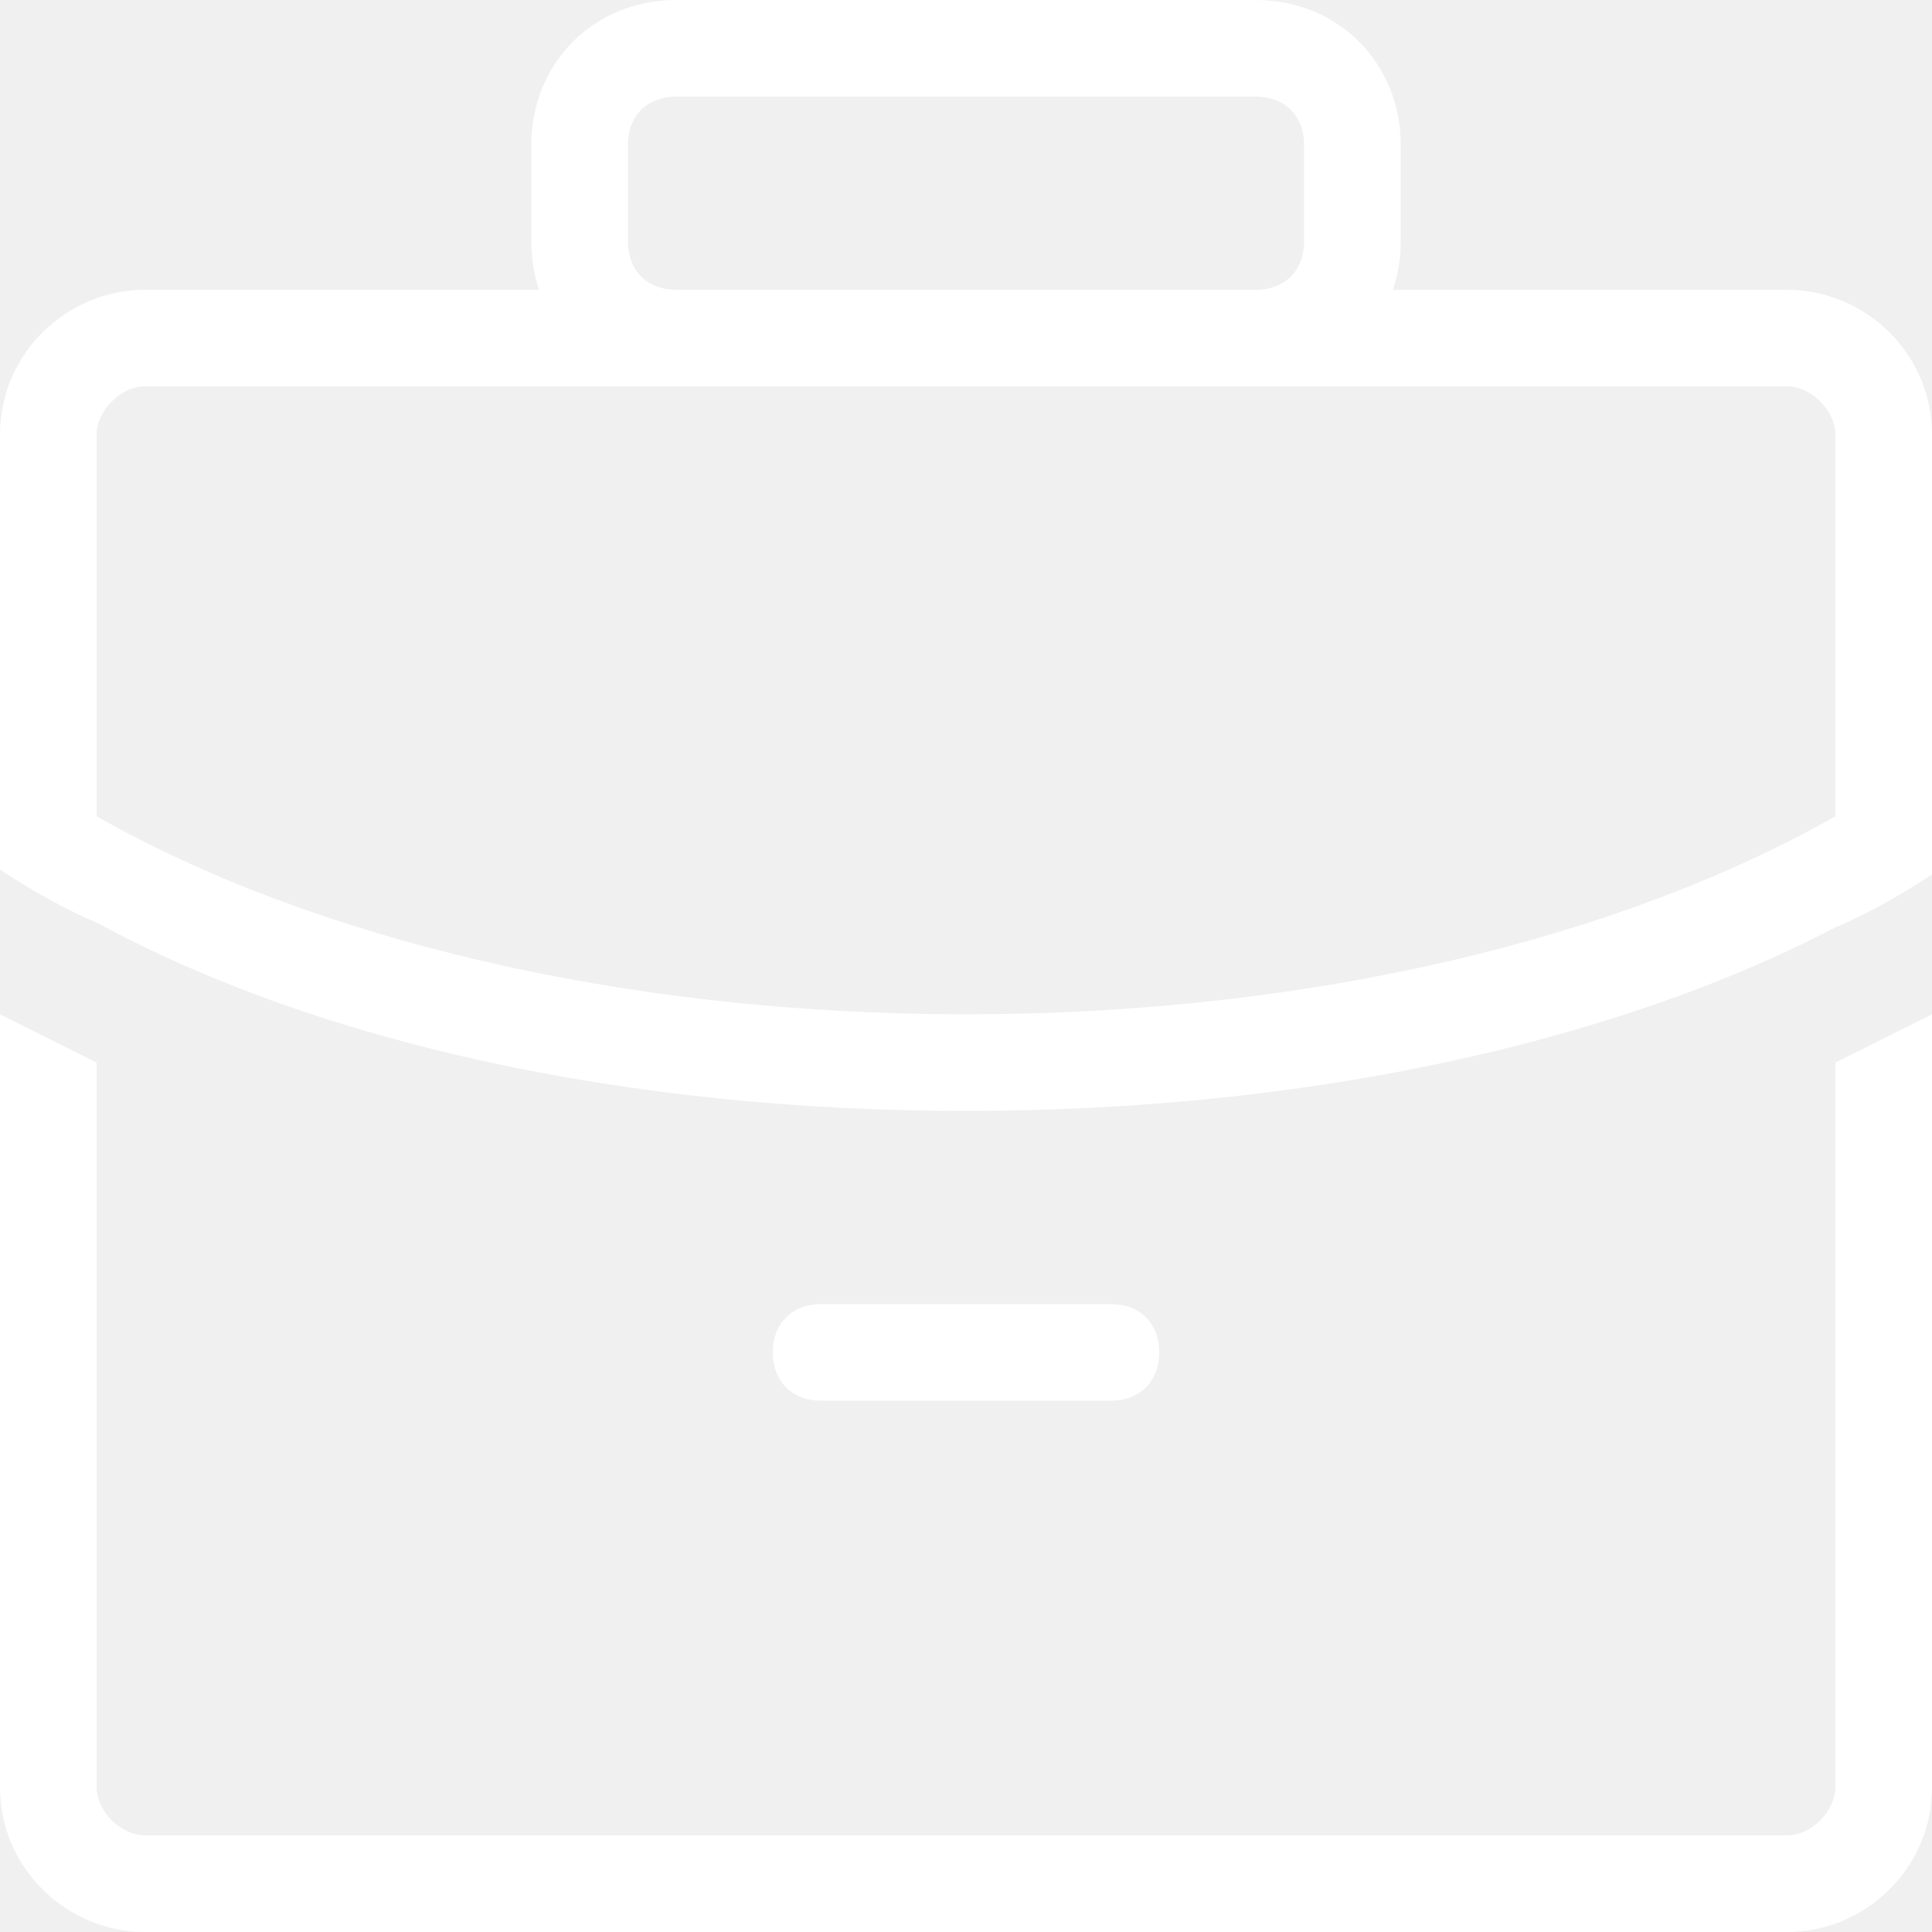
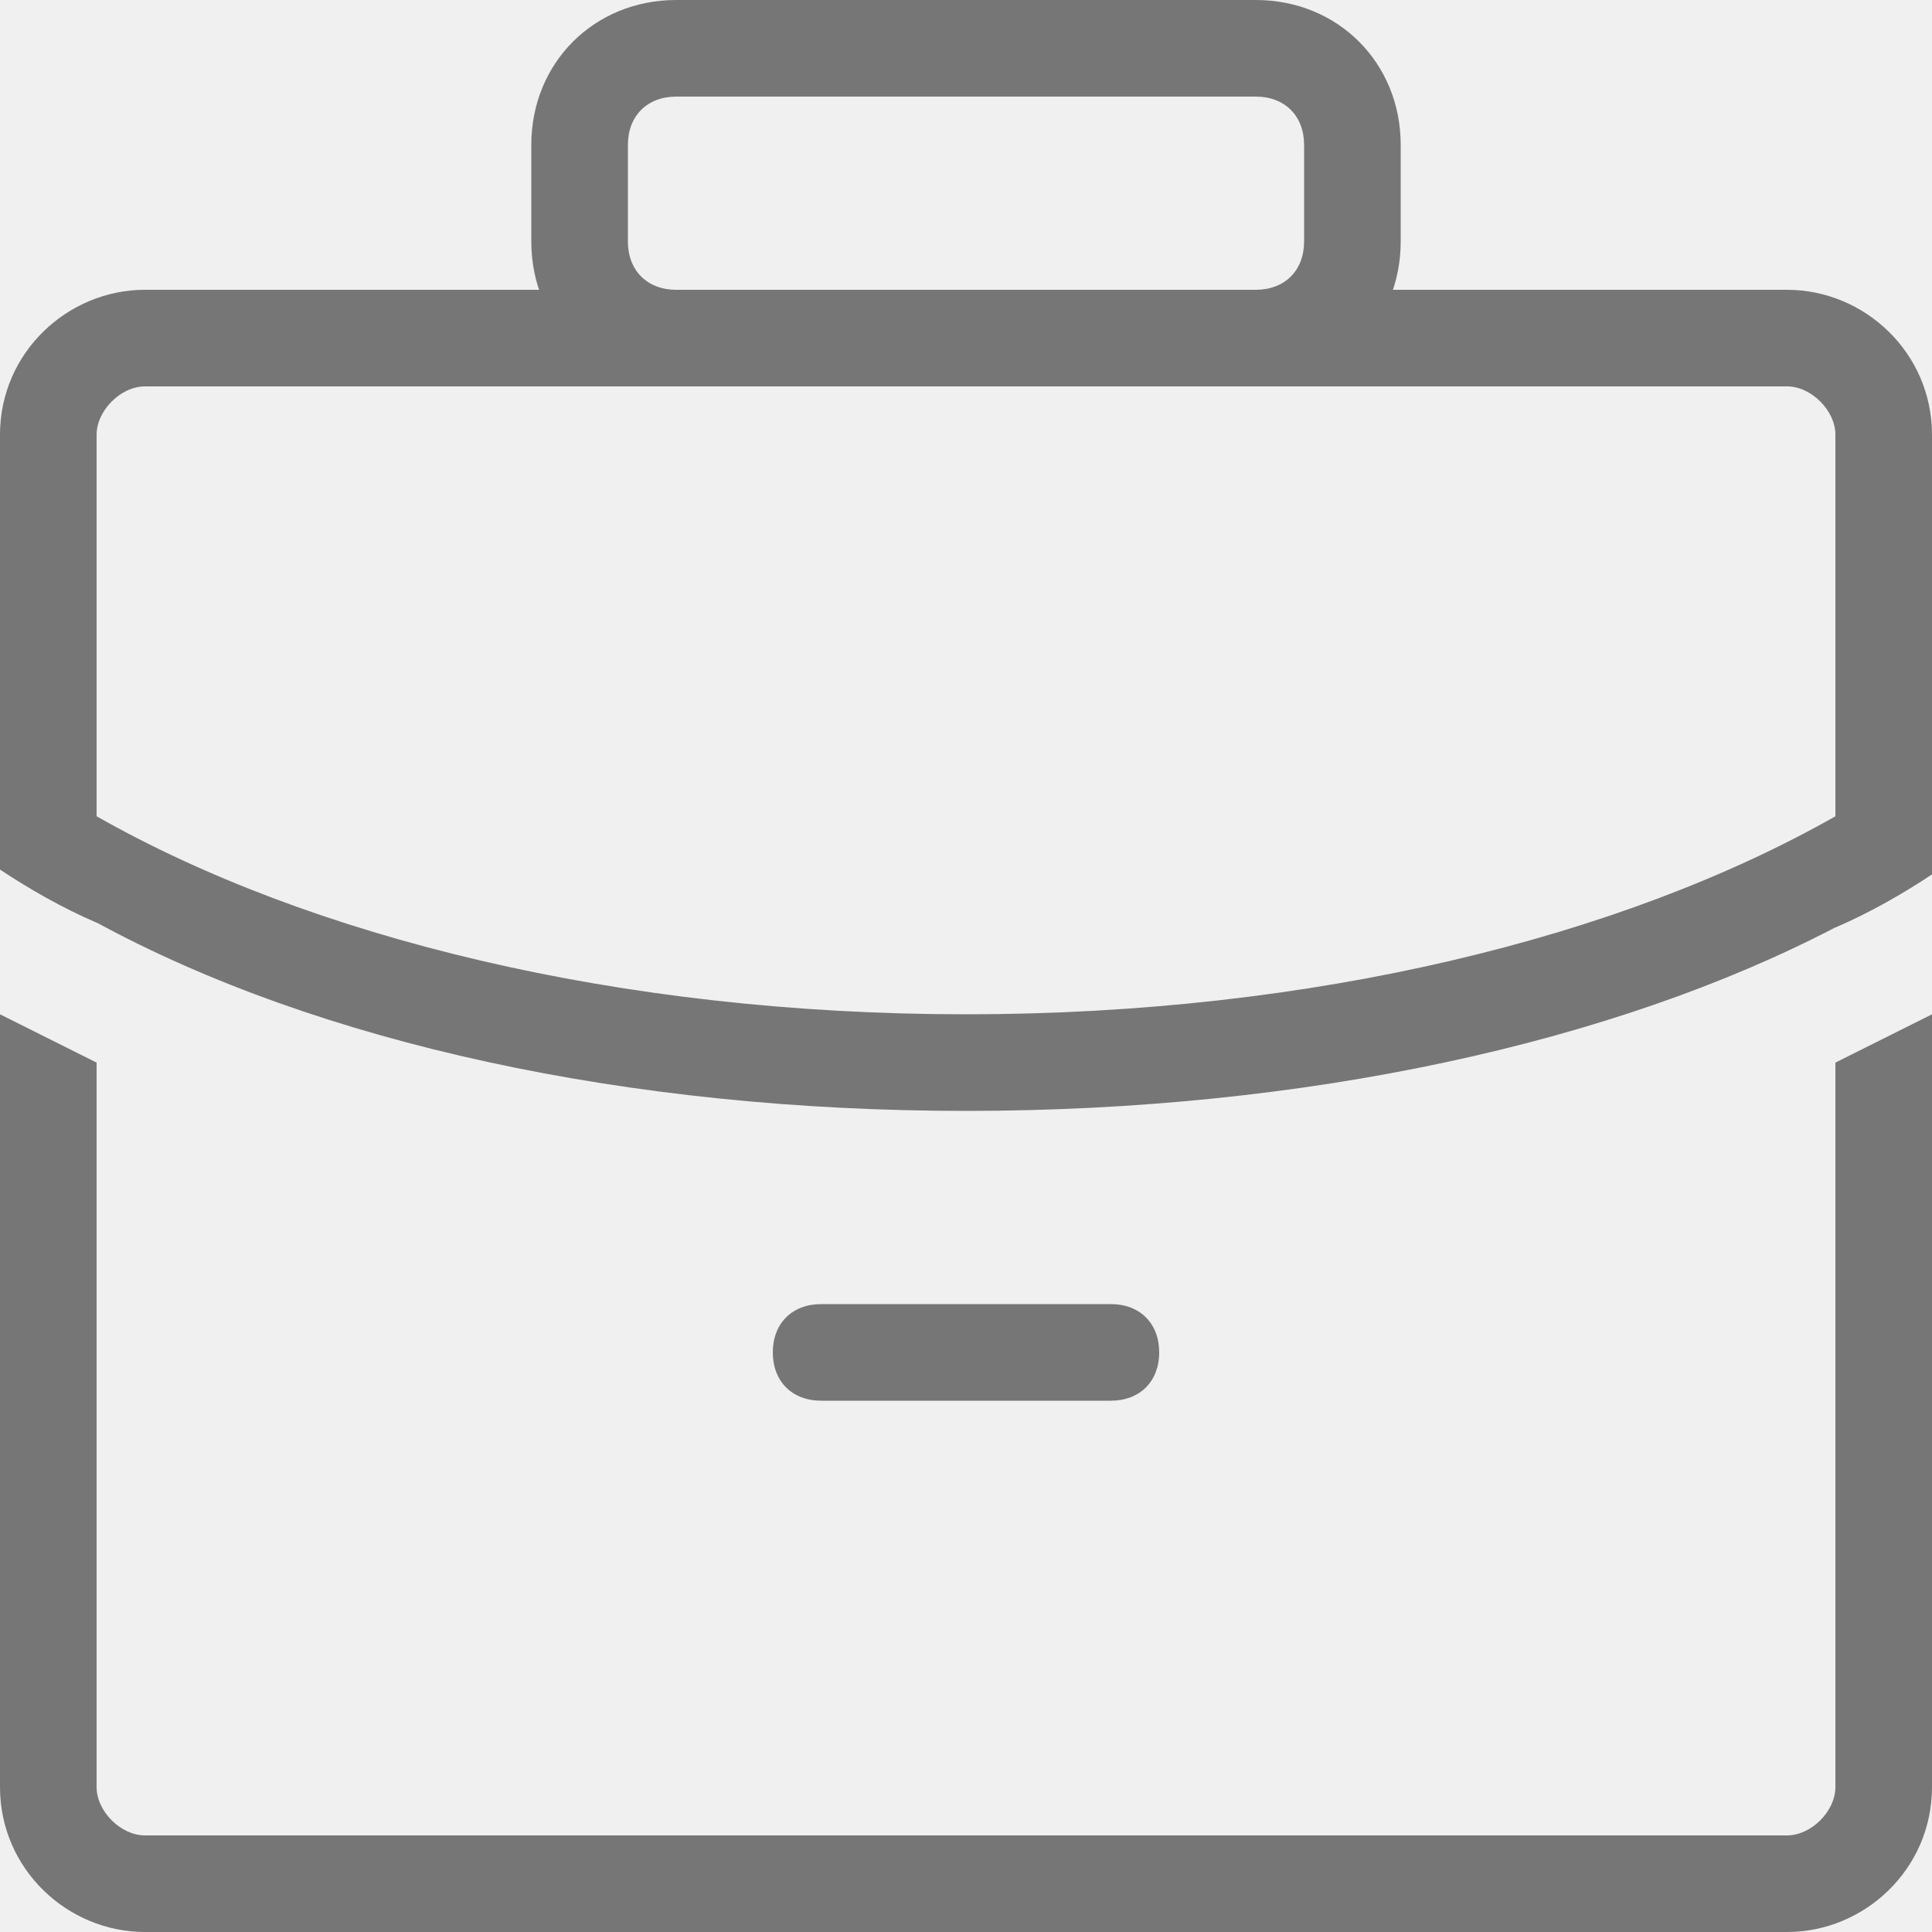
<svg xmlns="http://www.w3.org/2000/svg" version="1.1" id="Слой_1" x="0px" y="0px" viewBox="0 0 40 40" enable-background="new 0 0 40 40" xml:space="preserve">
  <g>
-     <path fill="#fff" d="M38,22v15c0,0.5-0.5,1-1,1H3c-0.5,0-1-0.5-1-1V22l-2-1v16c0,1.7,1.4,3,3,3h34c1.6,0,3-1.3,3-3V21L38,22z" />
-     <path fill="#fff" d="M37,6H3C1.4,6,0,7.3,0,9v9c0.6,0.4,1.3,0.8,2,1.1V9c0-0.5,0.5-1,1-1h34c0.5,0,1,0.5,1,1v10.2   c0.7-0.3,1.4-0.7,2-1.1V9C40,7.3,38.6,6,37,6z" />
+     <path fill="#767676" d="M38,22v15c0,0.5-0.5,1-1,1H3c-0.5,0-1-0.5-1-1V22l-2-1v16c0,1.7,1.4,3,3,3h34c1.6,0,3-1.3,3-3V21L38,22z" />
+     <path fill="#767676" d="M37,6H3C1.4,6,0,7.3,0,9v9c0.6,0.4,1.3,0.8,2,1.1V9c0-0.5,0.5-1,1-1h34c0.5,0,1,0.5,1,1v10.2   c0.7-0.3,1.4-0.7,2-1.1V9C40,7.3,38.6,6,37,6z" />
    <g>
-       <path fill="#fff" d="M26,2c0.6,0,1,0.4,1,1v2c0,0.6-0.4,1-1,1H14c-0.6,0-1-0.4-1-1V3c0-0.6,0.4-1,1-1H26 M26,0H14    c-1.7,0-3,1.3-3,3v2c0,1.7,1.3,3,3,3h12c1.7,0,3-1.3,3-3V3C29,1.3,27.7,0,26,0L26,0z" />
+       <path fill="#767676" d="M26,2c0.6,0,1,0.4,1,1v2c0,0.6-0.4,1-1,1H14c-0.6,0-1-0.4-1-1V3c0-0.6,0.4-1,1-1H26 M26,0H14    c-1.7,0-3,1.3-3,3v2c0,1.7,1.3,3,3,3h12c1.7,0,3-1.3,3-3V3C29,1.3,27.7,0,26,0L26,0z" />
    </g>
-     <path fill="#fff" d="M38,16.9C33.6,19.4,27.2,21,20,21S6.4,19.4,2,16.9c-0.7-0.4-1.4-0.8-2-1.3V18c0.6,0.4,1.3,0.8,2,1.1   C6.6,21.6,13,23,20,23s13.4-1.4,18-3.8c0.7-0.3,1.4-0.7,2-1.1v-2.4C39.4,16.1,38.7,16.5,38,16.9z" />
-     <path fill="#fff" d="M24,28c0,0.6-0.4,1-1,1h-6c-0.6,0-1-0.4-1-1l0,0c0-0.6,0.4-1,1-1h6C23.6,27,24,27.4,24,28L24,28z" />
+     <path fill="#767676" d="M38,16.9C33.6,19.4,27.2,21,20,21S6.4,19.4,2,16.9c-0.7-0.4-1.4-0.8-2-1.3V18c0.6,0.4,1.3,0.8,2,1.1   C6.6,21.6,13,23,20,23s13.4-1.4,18-3.8c0.7-0.3,1.4-0.7,2-1.1v-2.4C39.4,16.1,38.7,16.5,38,16.9z" />
+     <path fill="#767676" d="M24,28c0,0.6-0.4,1-1,1h-6c-0.6,0-1-0.4-1-1l0,0c0-0.6,0.4-1,1-1h6C23.6,27,24,27.4,24,28L24,28z" />
  </g>
</svg>
